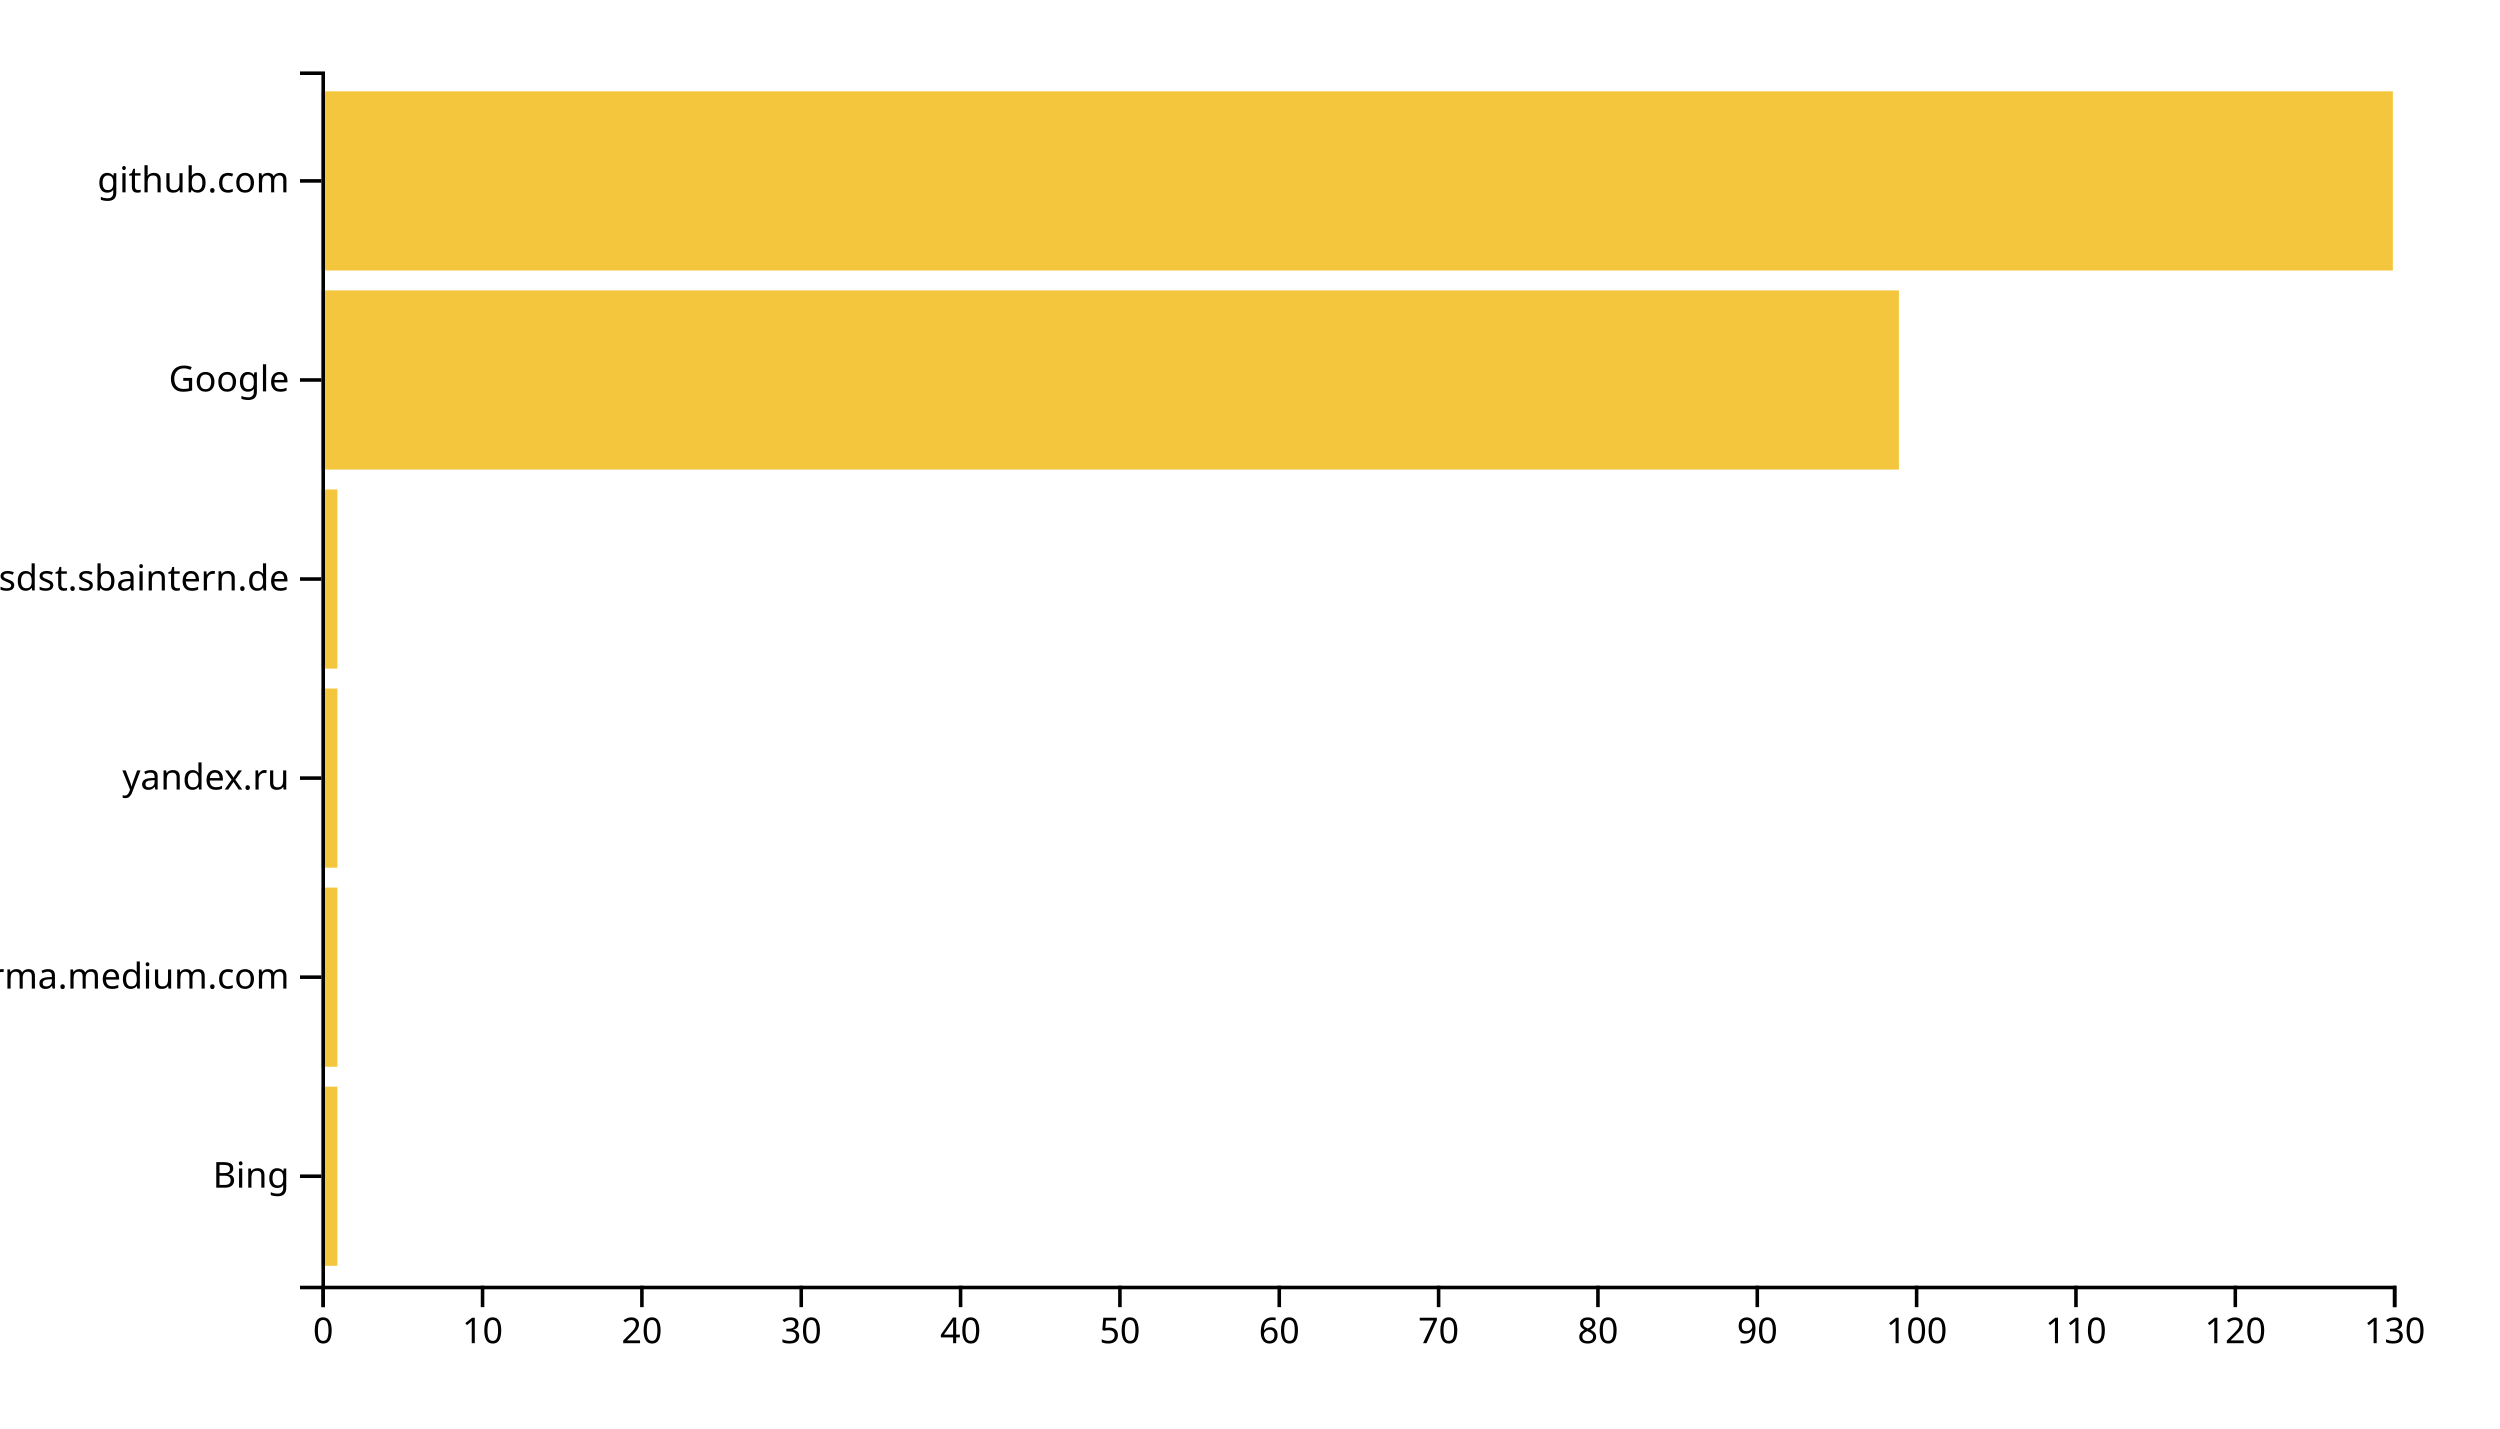
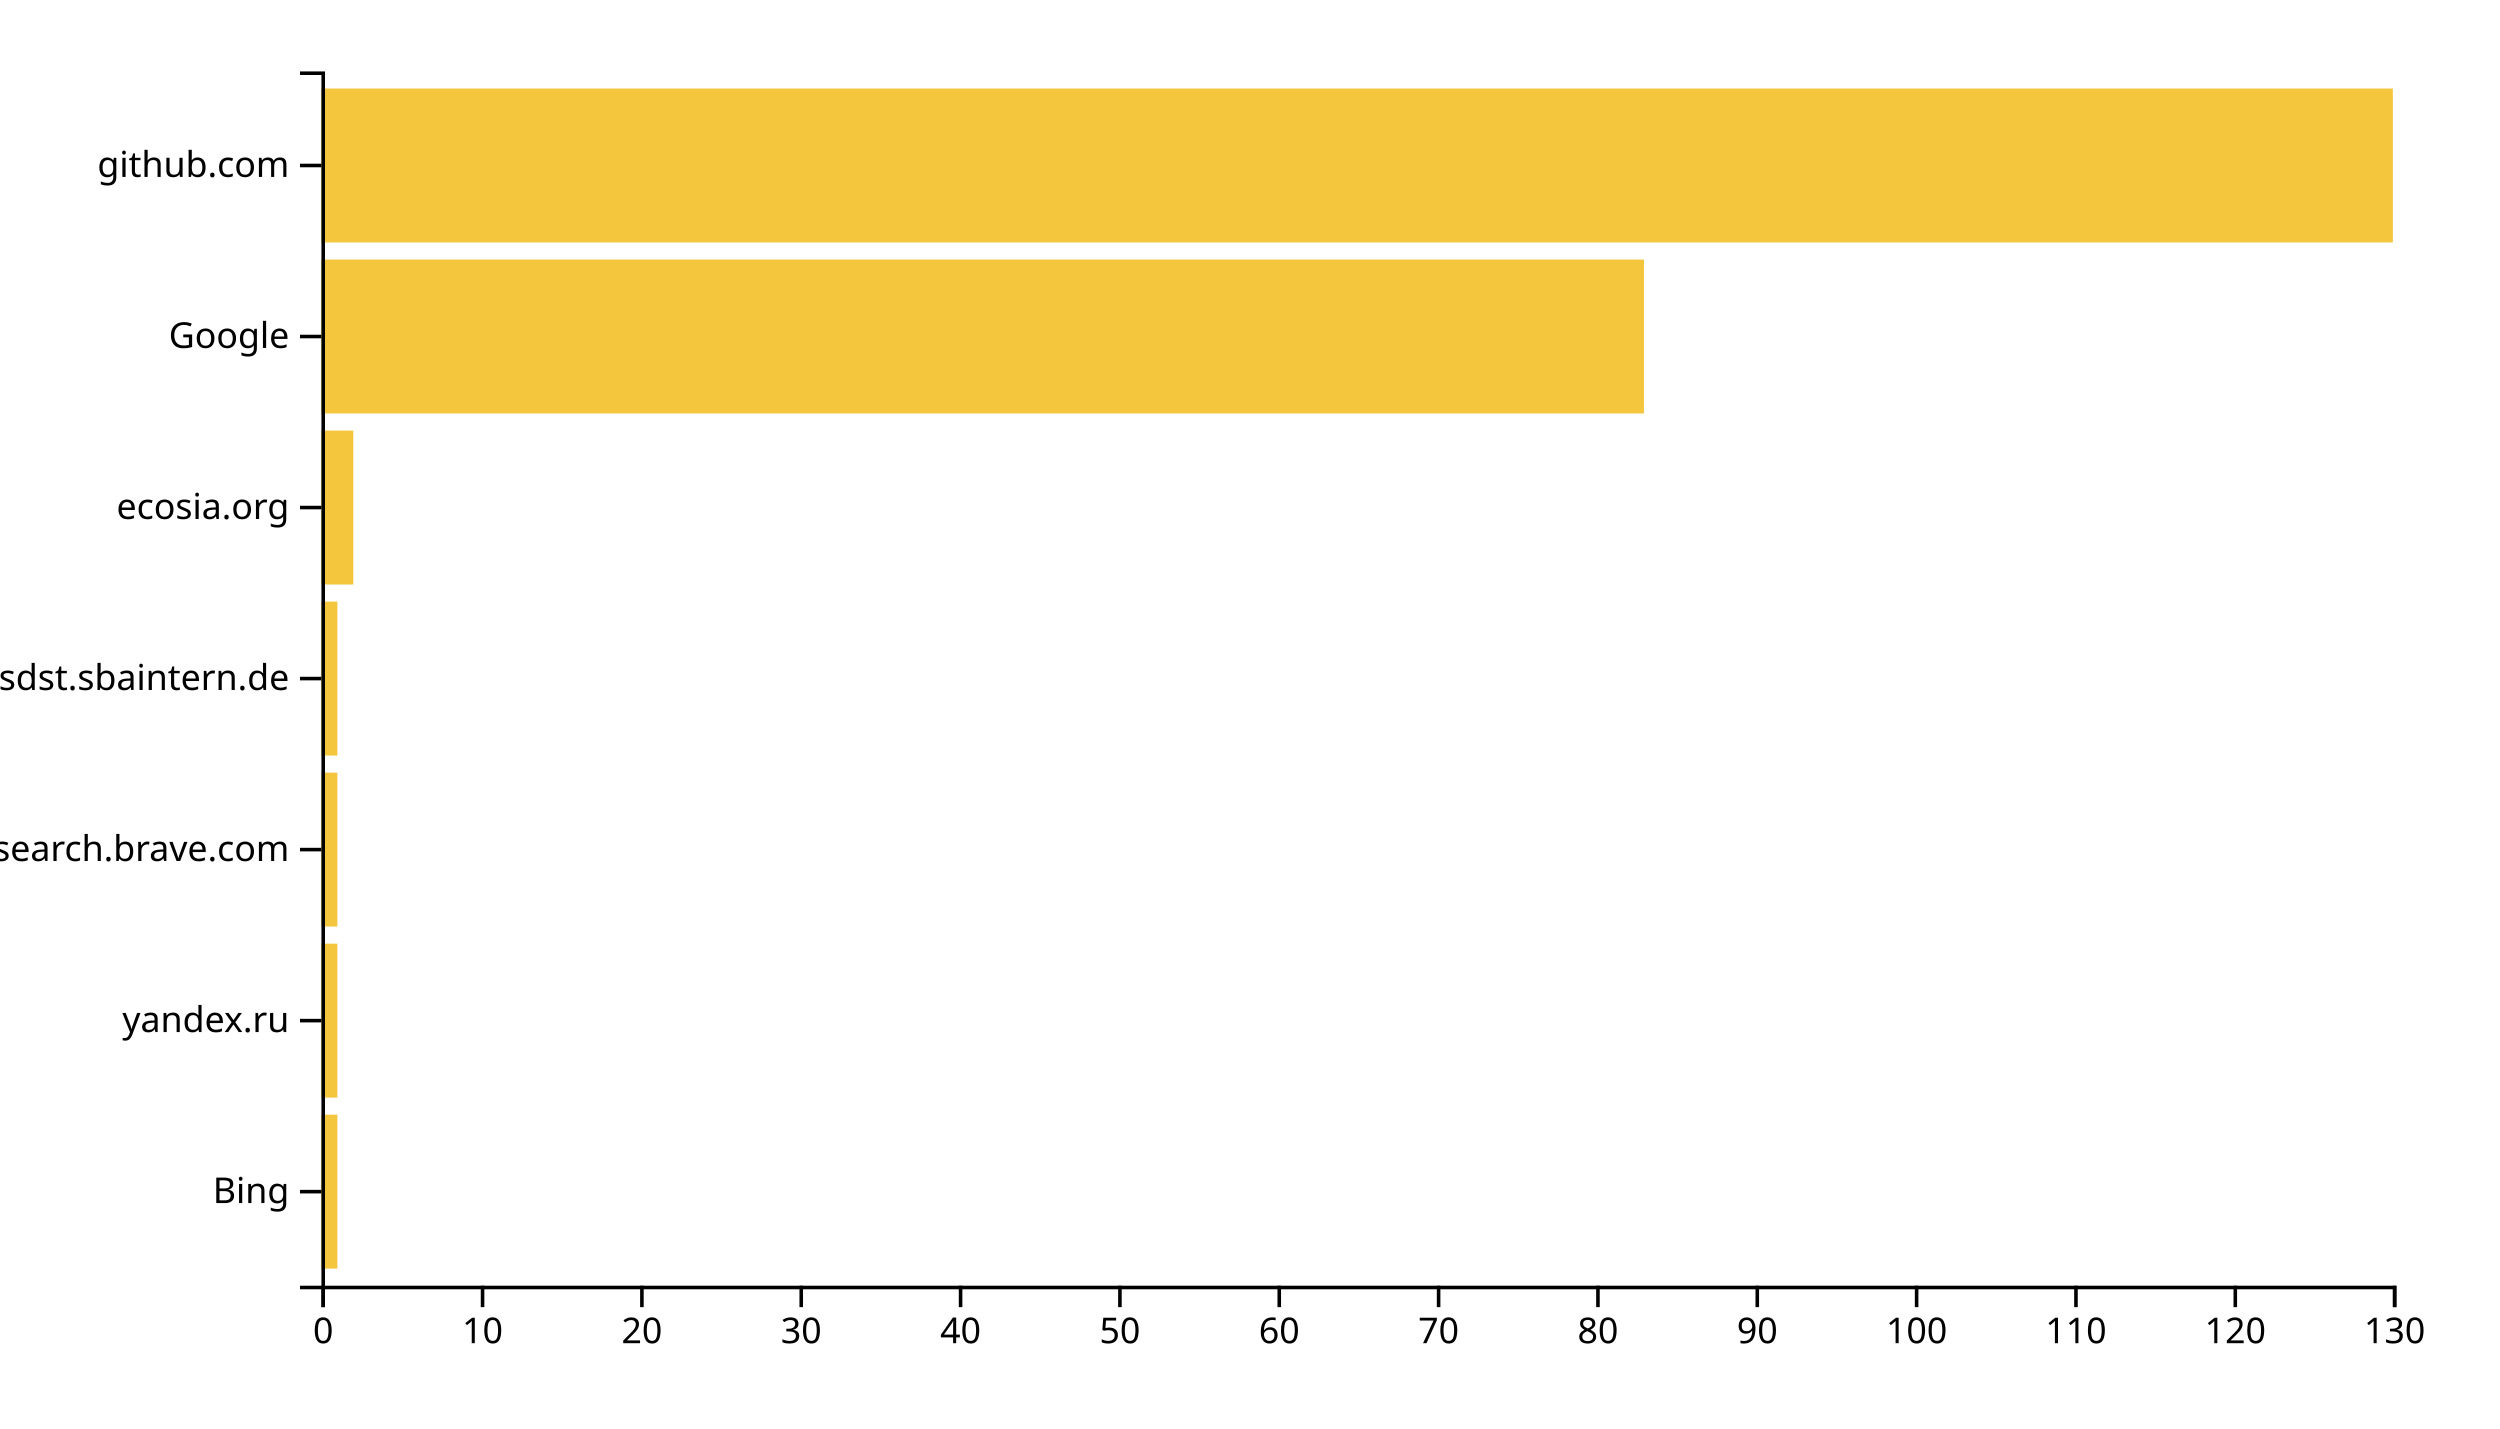
<svg xmlns="http://www.w3.org/2000/svg" width="700" height="400">
  <g transform="translate(90,20)">
-     <rect class="bar" width="4.462" y="284.262" height="50.164" style="fill: #f4c63d; text-anchor: end;" />
-     <rect class="bar" width="4.462" y="228.525" height="50.164" style="fill: #f4c63d; text-anchor: end;" />
-     <rect class="bar" width="4.462" y="172.787" height="50.164" style="fill: #f4c63d; text-anchor: end;" />
-     <rect class="bar" width="4.462" y="117.049" height="50.164" style="fill: #f4c63d; text-anchor: end;" />
-     <rect class="bar" width="441.692" y="61.311" height="50.164" style="fill: #f4c63d; text-anchor: end;" />
-     <rect class="bar" width="580" y="5.574" height="50.164" style="fill: #f4c63d; text-anchor: end;" />
+     <rect class="bar" width="4.462" y="292.113" height="43.099" style="fill: #f4c63d; text-anchor: end;" />
+     <rect class="bar" width="4.462" y="244.225" height="43.099" style="fill: #f4c63d; text-anchor: end;" />
+     <rect class="bar" width="4.462" y="196.338" height="43.099" style="fill: #f4c63d; text-anchor: end;" />
+     <rect class="bar" width="4.462" y="148.451" height="43.099" style="fill: #f4c63d; text-anchor: end;" />
+     <rect class="bar" width="8.923" y="100.563" height="43.099" style="fill: #f4c63d; text-anchor: end;" />
+     <rect class="bar" width="370.308" y="52.676" height="43.099" style="fill: #f4c63d; text-anchor: end;" />
+     <rect class="bar" width="580" y="4.789" height="43.099" style="fill: #f4c63d; text-anchor: end;" />
    <g transform="translate(0,340)" fill="none" font-size="10" font-family="sans-serif" text-anchor="middle">
      <path class="domain" stroke="currentColor" d="M0.5,6V0.5H580.5V6" />
      <g class="tick" opacity="1" transform="translate(0.5,0)">
        <line stroke="currentColor" y2="6" />
        <text fill="currentColor" y="9" dy="0.71em">0</text>
      </g>
      <g class="tick" opacity="1" transform="translate(45.11538,0)">
        <line stroke="currentColor" y2="6" />
        <text fill="currentColor" y="9" dy="0.71em">10</text>
      </g>
      <g class="tick" opacity="1" transform="translate(89.73077,0)">
        <line stroke="currentColor" y2="6" />
        <text fill="currentColor" y="9" dy="0.71em">20</text>
      </g>
      <g class="tick" opacity="1" transform="translate(134.3462,0)">
        <line stroke="currentColor" y2="6" />
        <text fill="currentColor" y="9" dy="0.71em">30</text>
      </g>
      <g class="tick" opacity="1" transform="translate(178.9615,0)">
        <line stroke="currentColor" y2="6" />
        <text fill="currentColor" y="9" dy="0.71em">40</text>
      </g>
      <g class="tick" opacity="1" transform="translate(223.5769,0)">
        <line stroke="currentColor" y2="6" />
        <text fill="currentColor" y="9" dy="0.71em">50</text>
      </g>
      <g class="tick" opacity="1" transform="translate(268.1923,0)">
        <line stroke="currentColor" y2="6" />
        <text fill="currentColor" y="9" dy="0.71em">60</text>
      </g>
      <g class="tick" opacity="1" transform="translate(312.8077,0)">
        <line stroke="currentColor" y2="6" />
        <text fill="currentColor" y="9" dy="0.71em">70</text>
      </g>
      <g class="tick" opacity="1" transform="translate(357.4231,0)">
        <line stroke="currentColor" y2="6" />
        <text fill="currentColor" y="9" dy="0.71em">80</text>
      </g>
      <g class="tick" opacity="1" transform="translate(402.0385,0)">
        <line stroke="currentColor" y2="6" />
        <text fill="currentColor" y="9" dy="0.71em">90</text>
      </g>
      <g class="tick" opacity="1" transform="translate(446.6538,0)">
        <line stroke="currentColor" y2="6" />
        <text fill="currentColor" y="9" dy="0.71em">100</text>
      </g>
      <g class="tick" opacity="1" transform="translate(491.2692,0)">
        <line stroke="currentColor" y2="6" />
        <text fill="currentColor" y="9" dy="0.71em">110</text>
      </g>
      <g class="tick" opacity="1" transform="translate(535.8846,0)">
        <line stroke="currentColor" y2="6" />
        <text fill="currentColor" y="9" dy="0.71em">120</text>
      </g>
      <g class="tick" opacity="1" transform="translate(580.5,0)">
        <line stroke="currentColor" y2="6" />
        <text fill="currentColor" y="9" dy="0.71em">130</text>
      </g>
    </g>
    <g fill="none" font-size="10" font-family="sans-serif" text-anchor="end">
      <path class="domain" stroke="currentColor" d="M-6,340.5H0.5V0.5H-6" />
-       <g class="tick" opacity="1" transform="translate(0,309.3443)">
+       <g class="tick" opacity="1" transform="translate(0,313.662)">
        <line stroke="currentColor" x2="-6" />
        <text fill="currentColor" x="-9" dy="0.32em">Bing</text>
      </g>
-       <g class="tick" opacity="1" transform="translate(0,253.6066)">
-         <line stroke="currentColor" x2="-6" />
-         <text fill="currentColor" x="-9" dy="0.32em">xgirma.medium.com</text>
-       </g>
-       <g class="tick" opacity="1" transform="translate(0,197.8689)">
+       <g class="tick" opacity="1" transform="translate(0,265.7746)">
        <line stroke="currentColor" x2="-6" />
        <text fill="currentColor" x="-9" dy="0.32em">yandex.ru</text>
      </g>
-       <g class="tick" opacity="1" transform="translate(0,142.1311)">
+       <g class="tick" opacity="1" transform="translate(0,217.8873)">
+         <line stroke="currentColor" x2="-6" />
+         <text fill="currentColor" x="-9" dy="0.32em">search.brave.com</text>
+       </g>
+       <g class="tick" opacity="1" transform="translate(0,170)">
        <line stroke="currentColor" x2="-6" />
        <text fill="currentColor" x="-9" dy="0.32em">confluence.webapp.sdst.sbaintern.de</text>
      </g>
-       <g class="tick" opacity="1" transform="translate(0,86.39344)">
+       <g class="tick" opacity="1" transform="translate(0,122.1127)">
+         <line stroke="currentColor" x2="-6" />
+         <text fill="currentColor" x="-9" dy="0.32em">ecosia.org</text>
+       </g>
+       <g class="tick" opacity="1" transform="translate(0,74.22535)">
        <line stroke="currentColor" x2="-6" />
        <text fill="currentColor" x="-9" dy="0.32em">Google</text>
      </g>
-       <g class="tick" opacity="1" transform="translate(0,30.65574)">
+       <g class="tick" opacity="1" transform="translate(0,26.33803)">
        <line stroke="currentColor" x2="-6" />
        <text fill="currentColor" x="-9" dy="0.32em">github.com</text>
      </g>
    </g>
  </g>
</svg>
